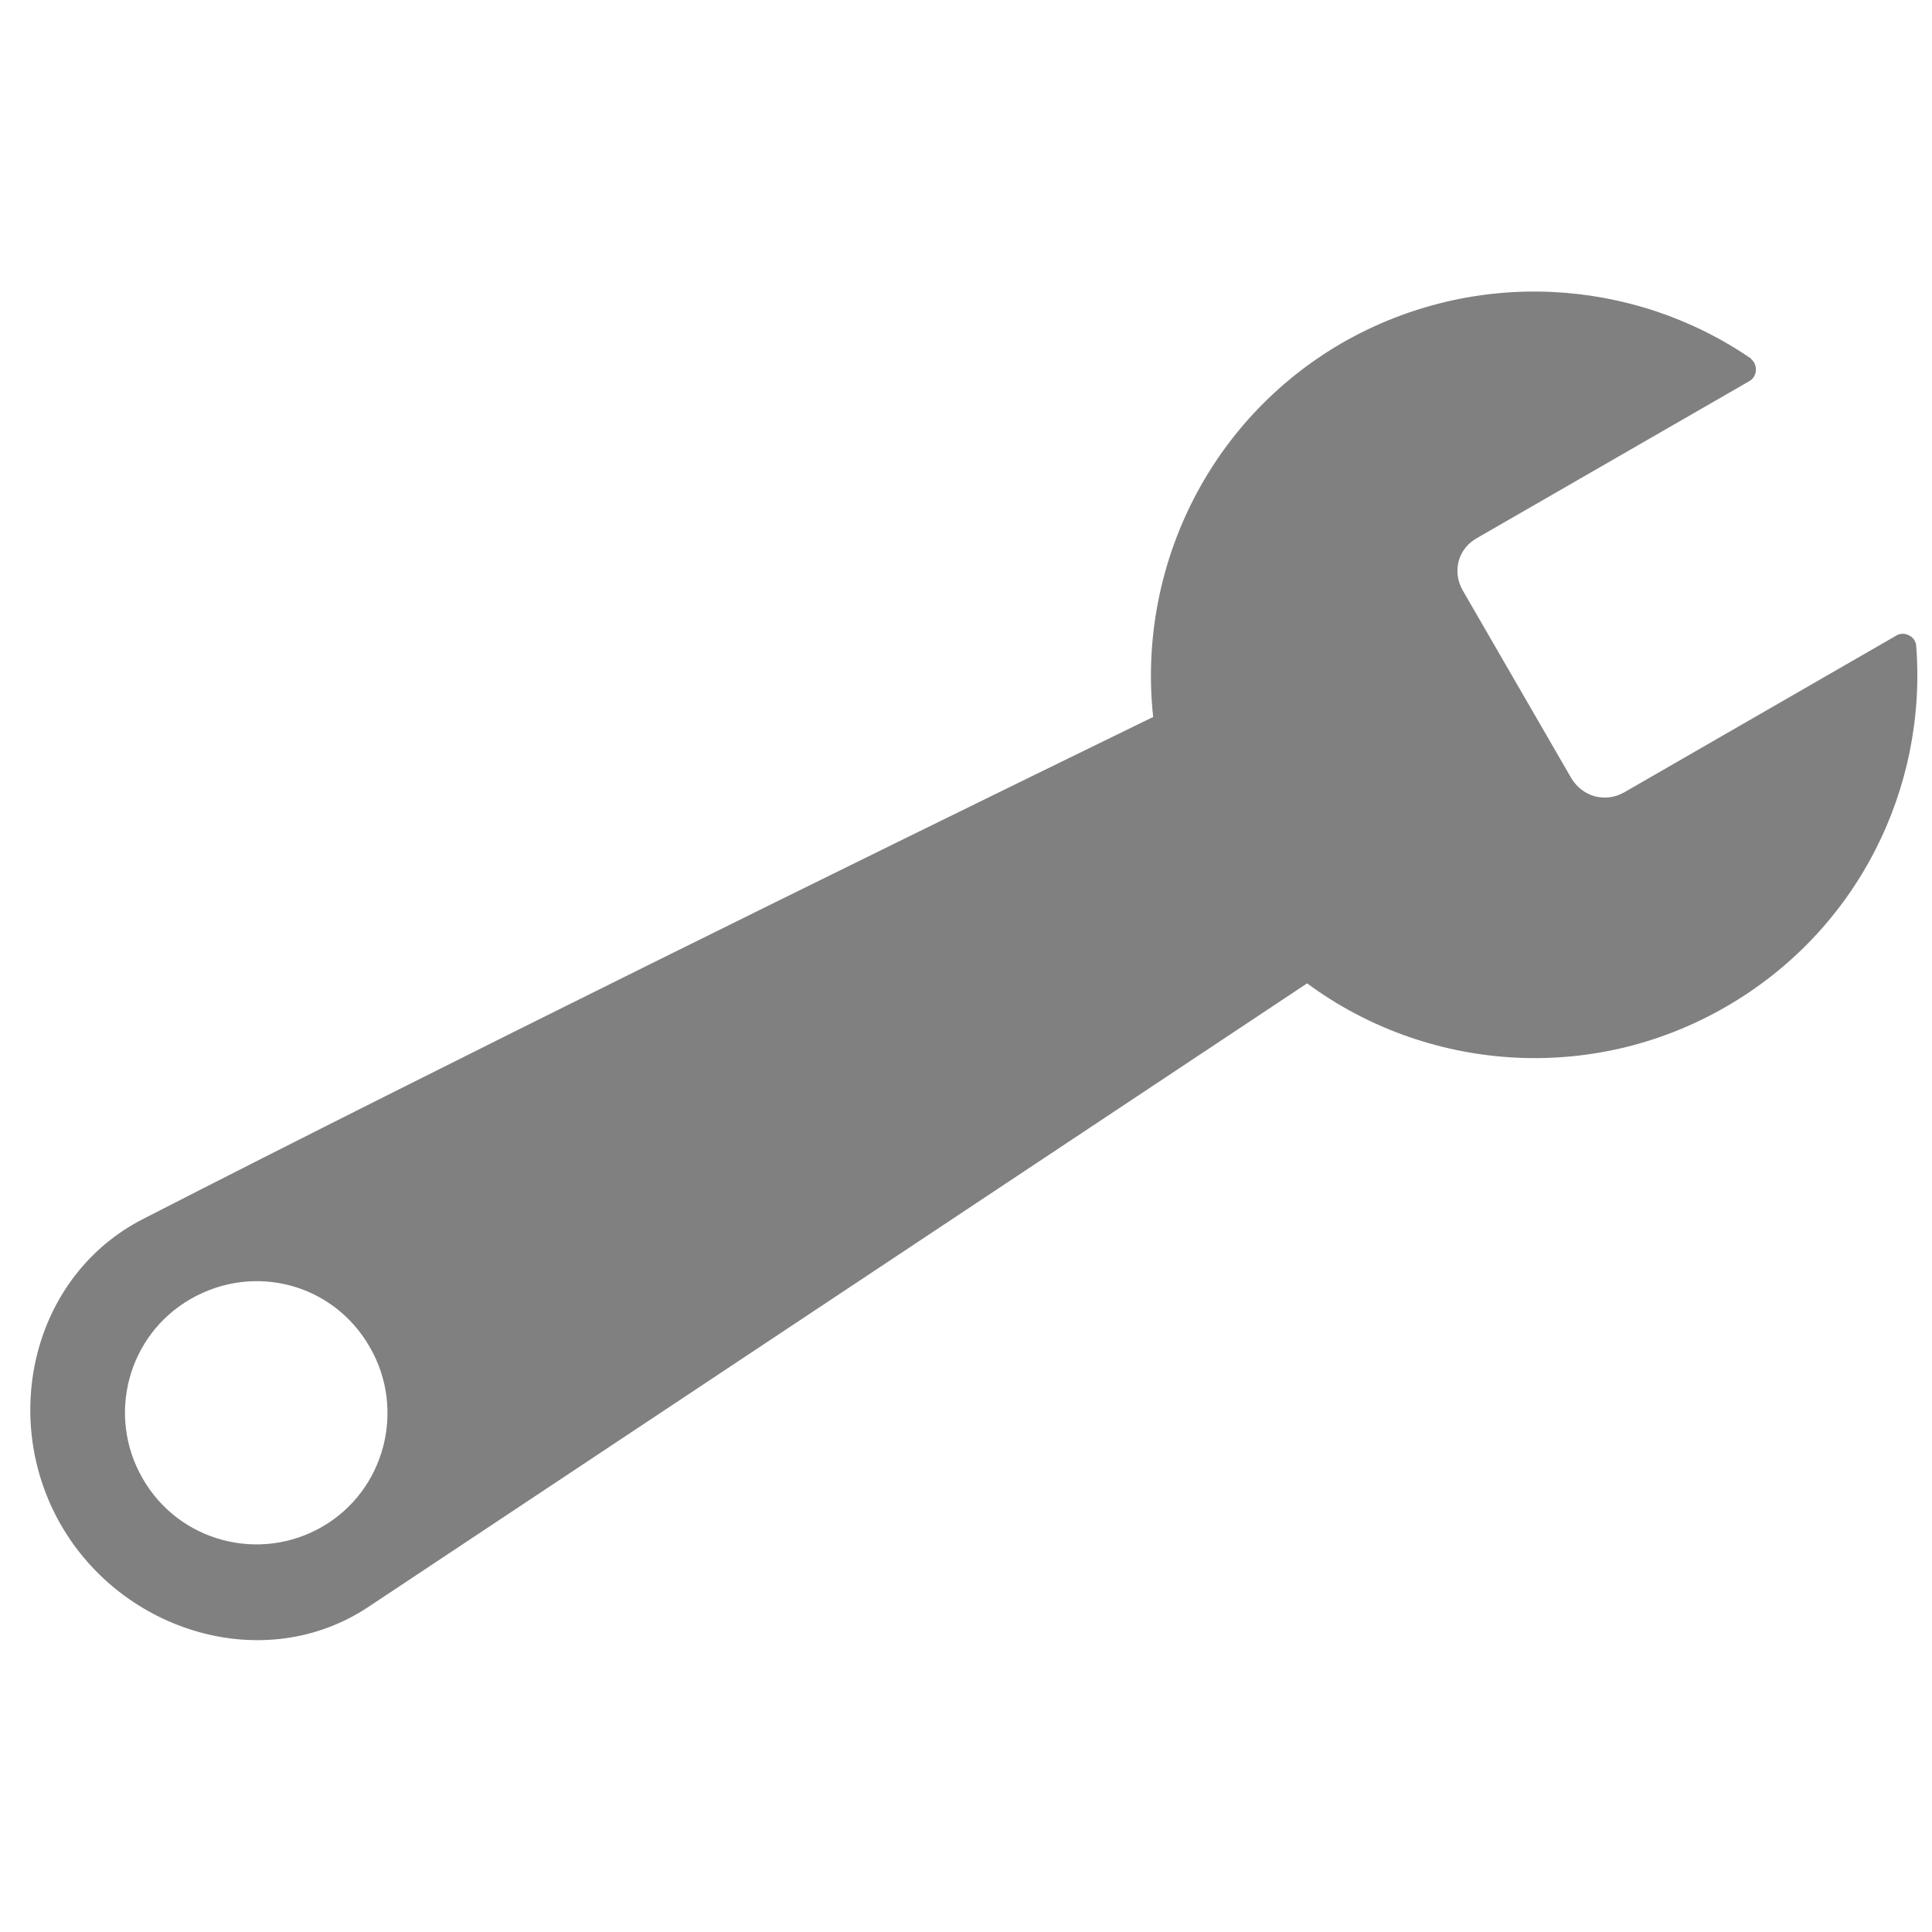
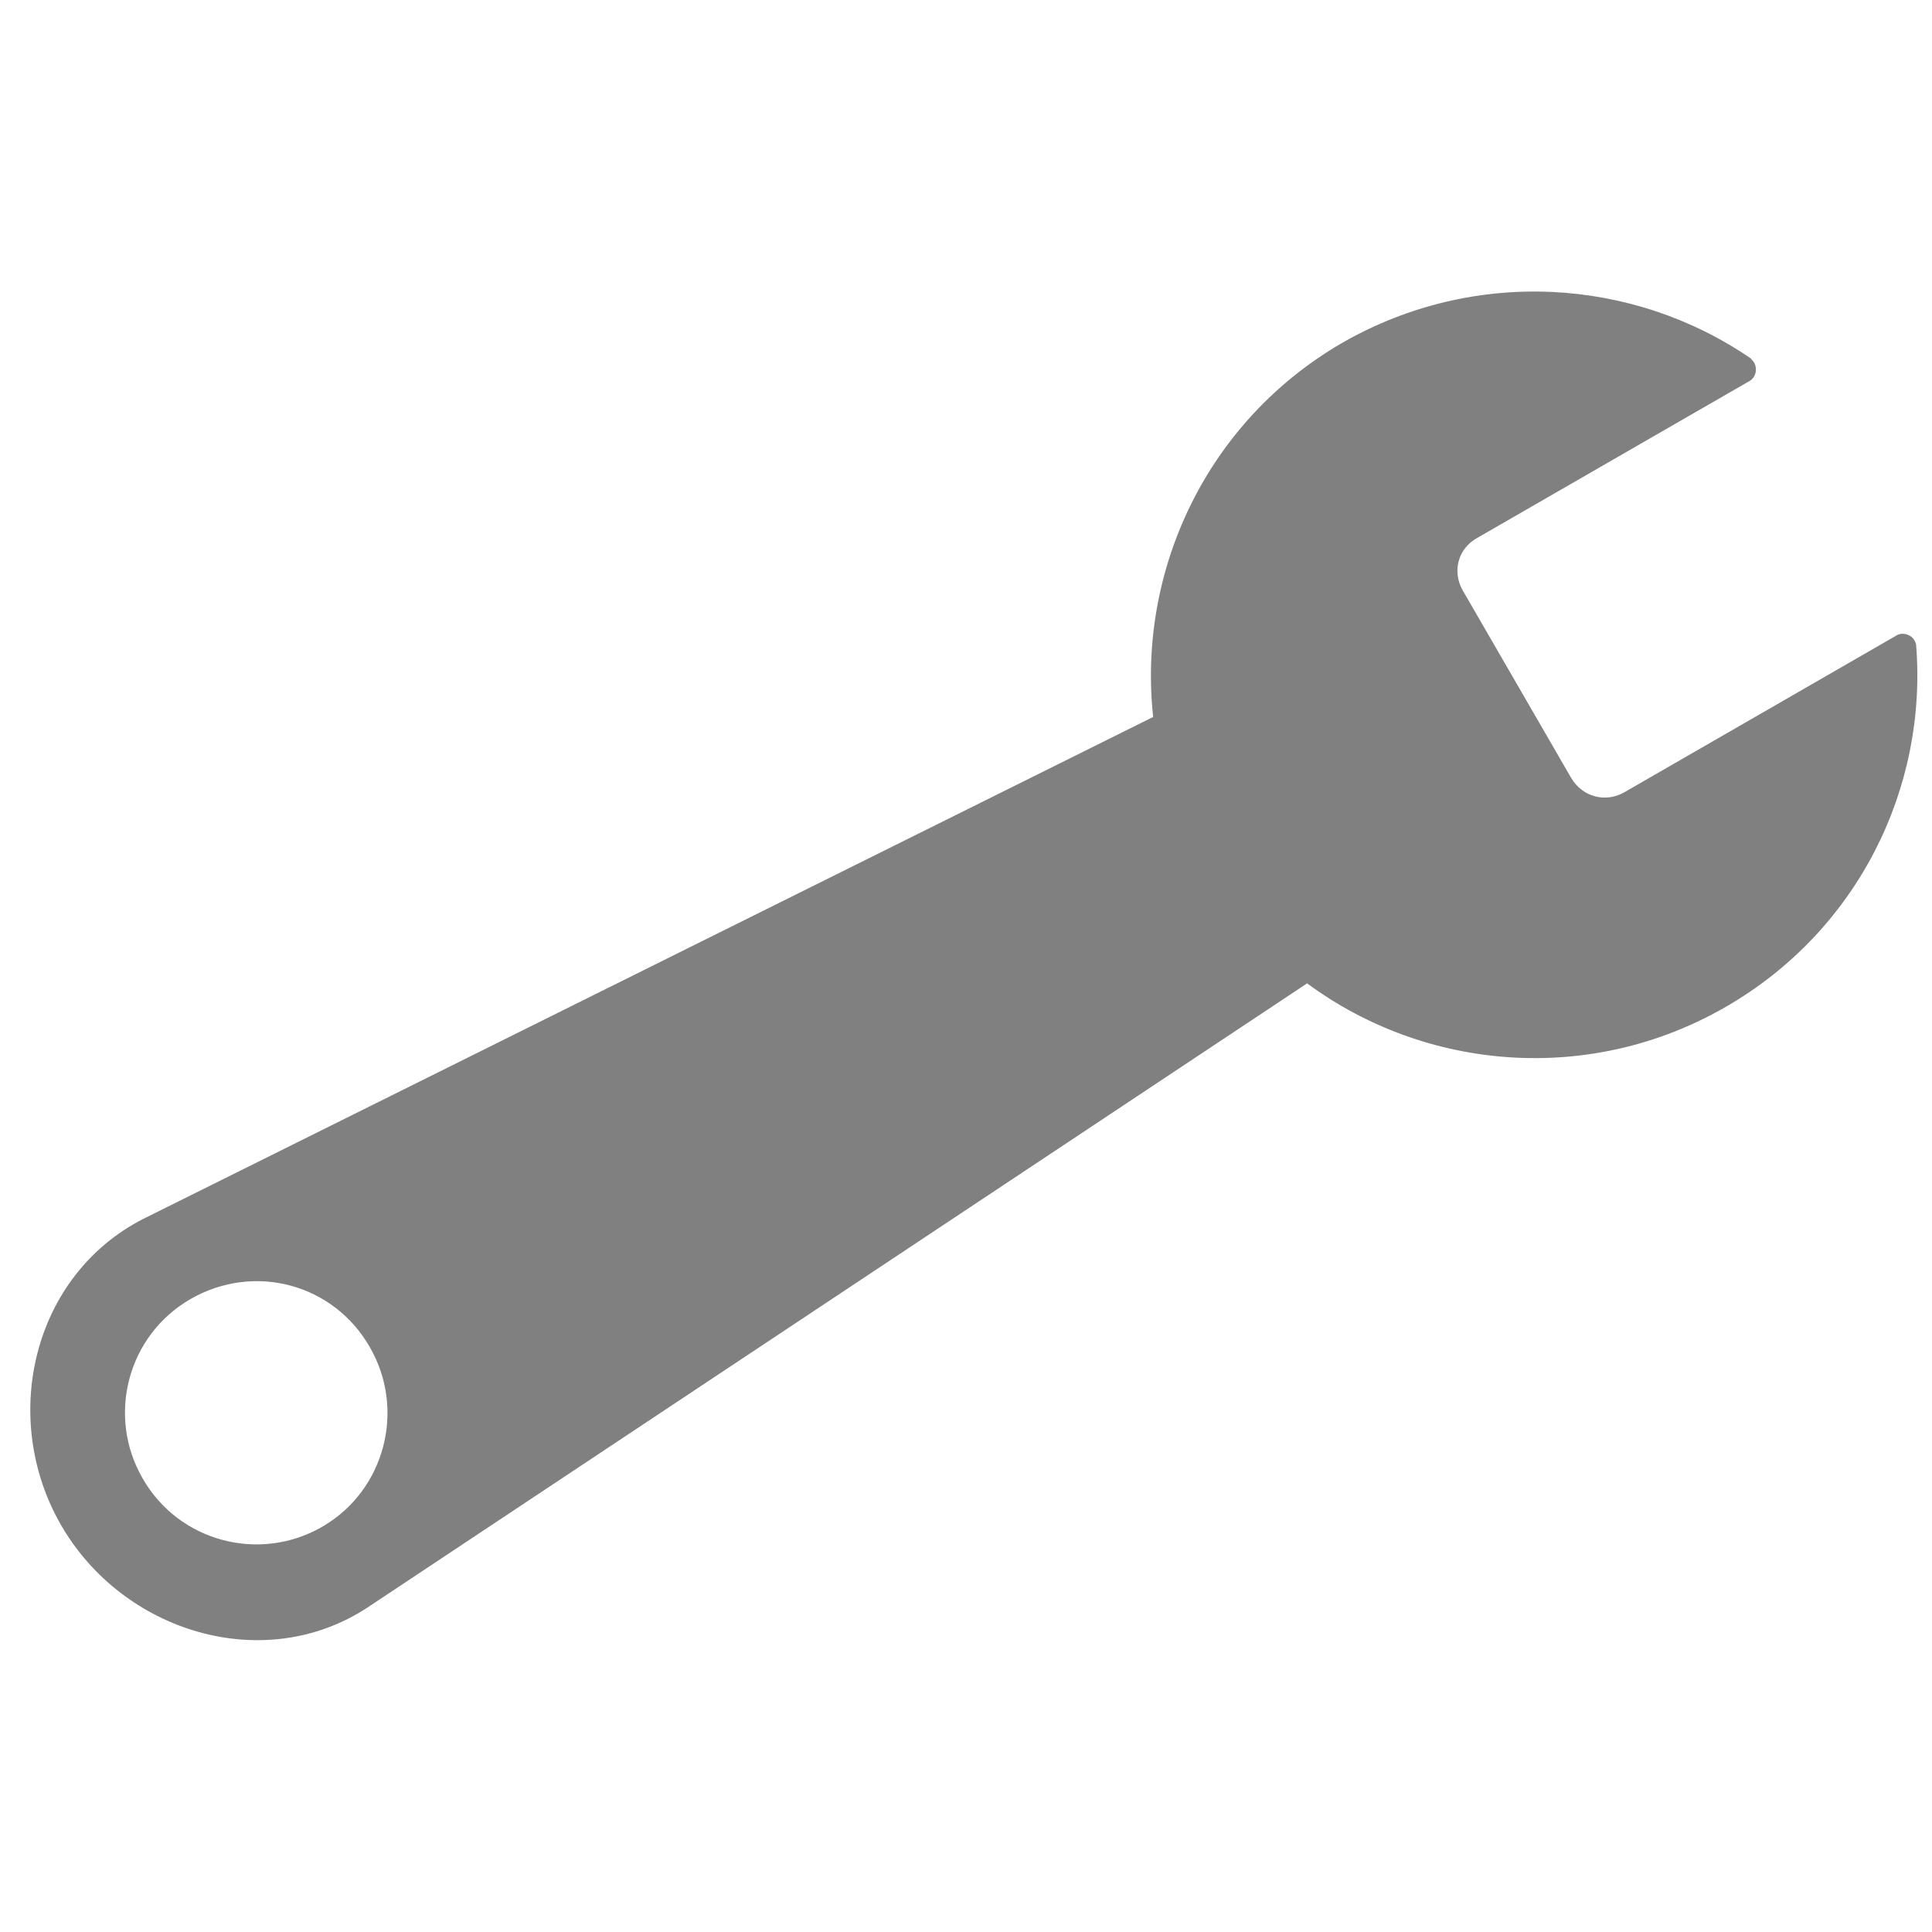
- <svg xmlns="http://www.w3.org/2000/svg" version="1.1" id="Layer_1" x="0px" y="0px" viewBox="0 0 256 256" style="enable-background:new 0 0 256 256;" xml:space="preserve">
-   <style type="text/css">
- 	.st0{fill:#808080;}
- </style>
-   <path class="st0" d="M232.4,48c-0.1-0.2-0.3-0.3-0.4-0.5c-15.6-10.7-36.6-12.1-54.1-2.1c-18,10.4-27.2,30.2-25.1,49.6  C112.4,114.7,59,141,19,161.5C4.3,169-0.1,187.9,8.1,202.1C16.3,216.3,35,222,48.7,213l124.5-82.7c15.7,11.6,37.5,13.5,55.5,3.1  c17.5-10.1,26.7-29,25.2-47.9c0-0.2-0.1-0.4-0.2-0.6c-0.4-0.8-1.6-1.2-2.4-0.7L215.2,105c-2.5,1.4-5.5,0.6-7-1.9l-14.4-24.9  c-1.4-2.5-0.6-5.5,1.9-6.9l36.1-20.8C232.7,50,232.9,48.8,232.4,48L232.4,48z M49,178.5c4.8,8.3,2,19-6.3,23.8  c-8.3,4.8-19,2-23.8-6.4c-4.8-8.3-2-19,6.4-23.8S44.2,170.1,49,178.5L49,178.5z" />
+ <svg xmlns="http://www.w3.org/2000/svg" viewBox="0 0 256 256">
+   <path d="M232.4 48c-.1-.2-.3-.3-.4-.5-15.6-10.7-36.6-12.1-54.1-2.1-18 10.4-27.2 30.2-25.1 49.6L19 161.5C4.3 169-.1 187.9 8.1 202.1S35 222 48.7 213l124.5-82.7c15.7 11.6 37.5 13.5 55.5 3.1 17.5-10.1 26.7-29 25.2-47.9 0-.2-.1-.4-.2-.6-.4-.8-1.6-1.2-2.4-.7L215.2 105c-2.5 1.4-5.5.6-7-1.9l-14.4-24.9c-1.4-2.5-.6-5.5 1.9-6.9l36.1-20.8c.9-.5 1.1-1.7.6-2.5h0zM49 178.5c4.8 8.3 2 19-6.3 23.8s-19 2-23.8-6.4c-4.8-8.3-2-19 6.4-23.8s18.9-2 23.7 6.4h0z" fill="gray" />
</svg>
